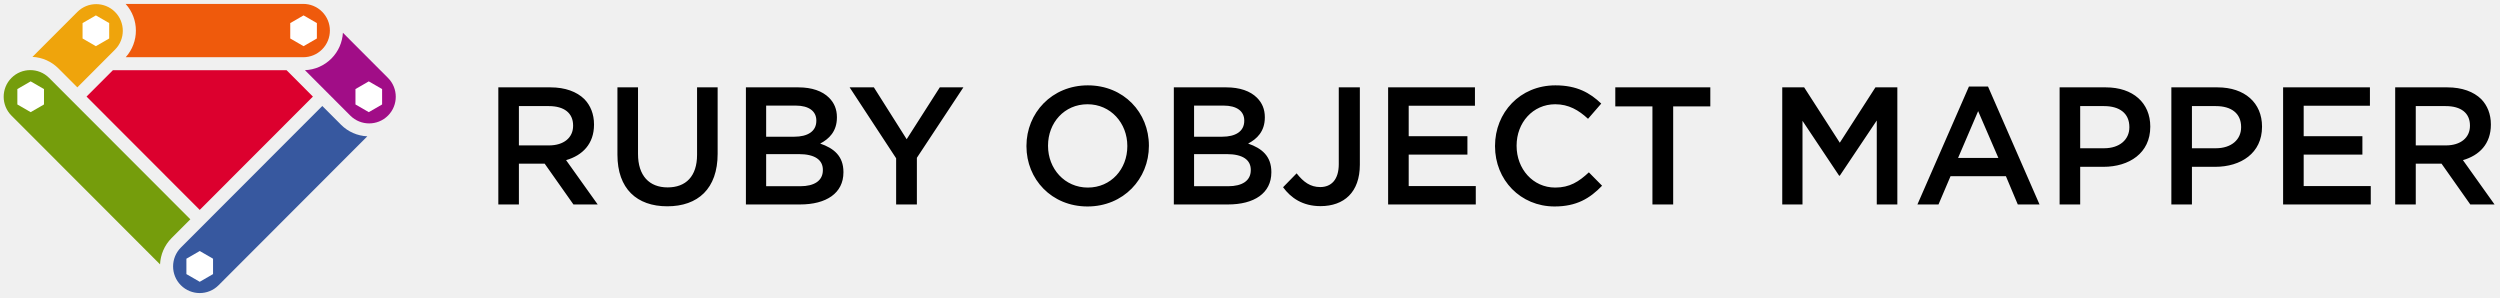
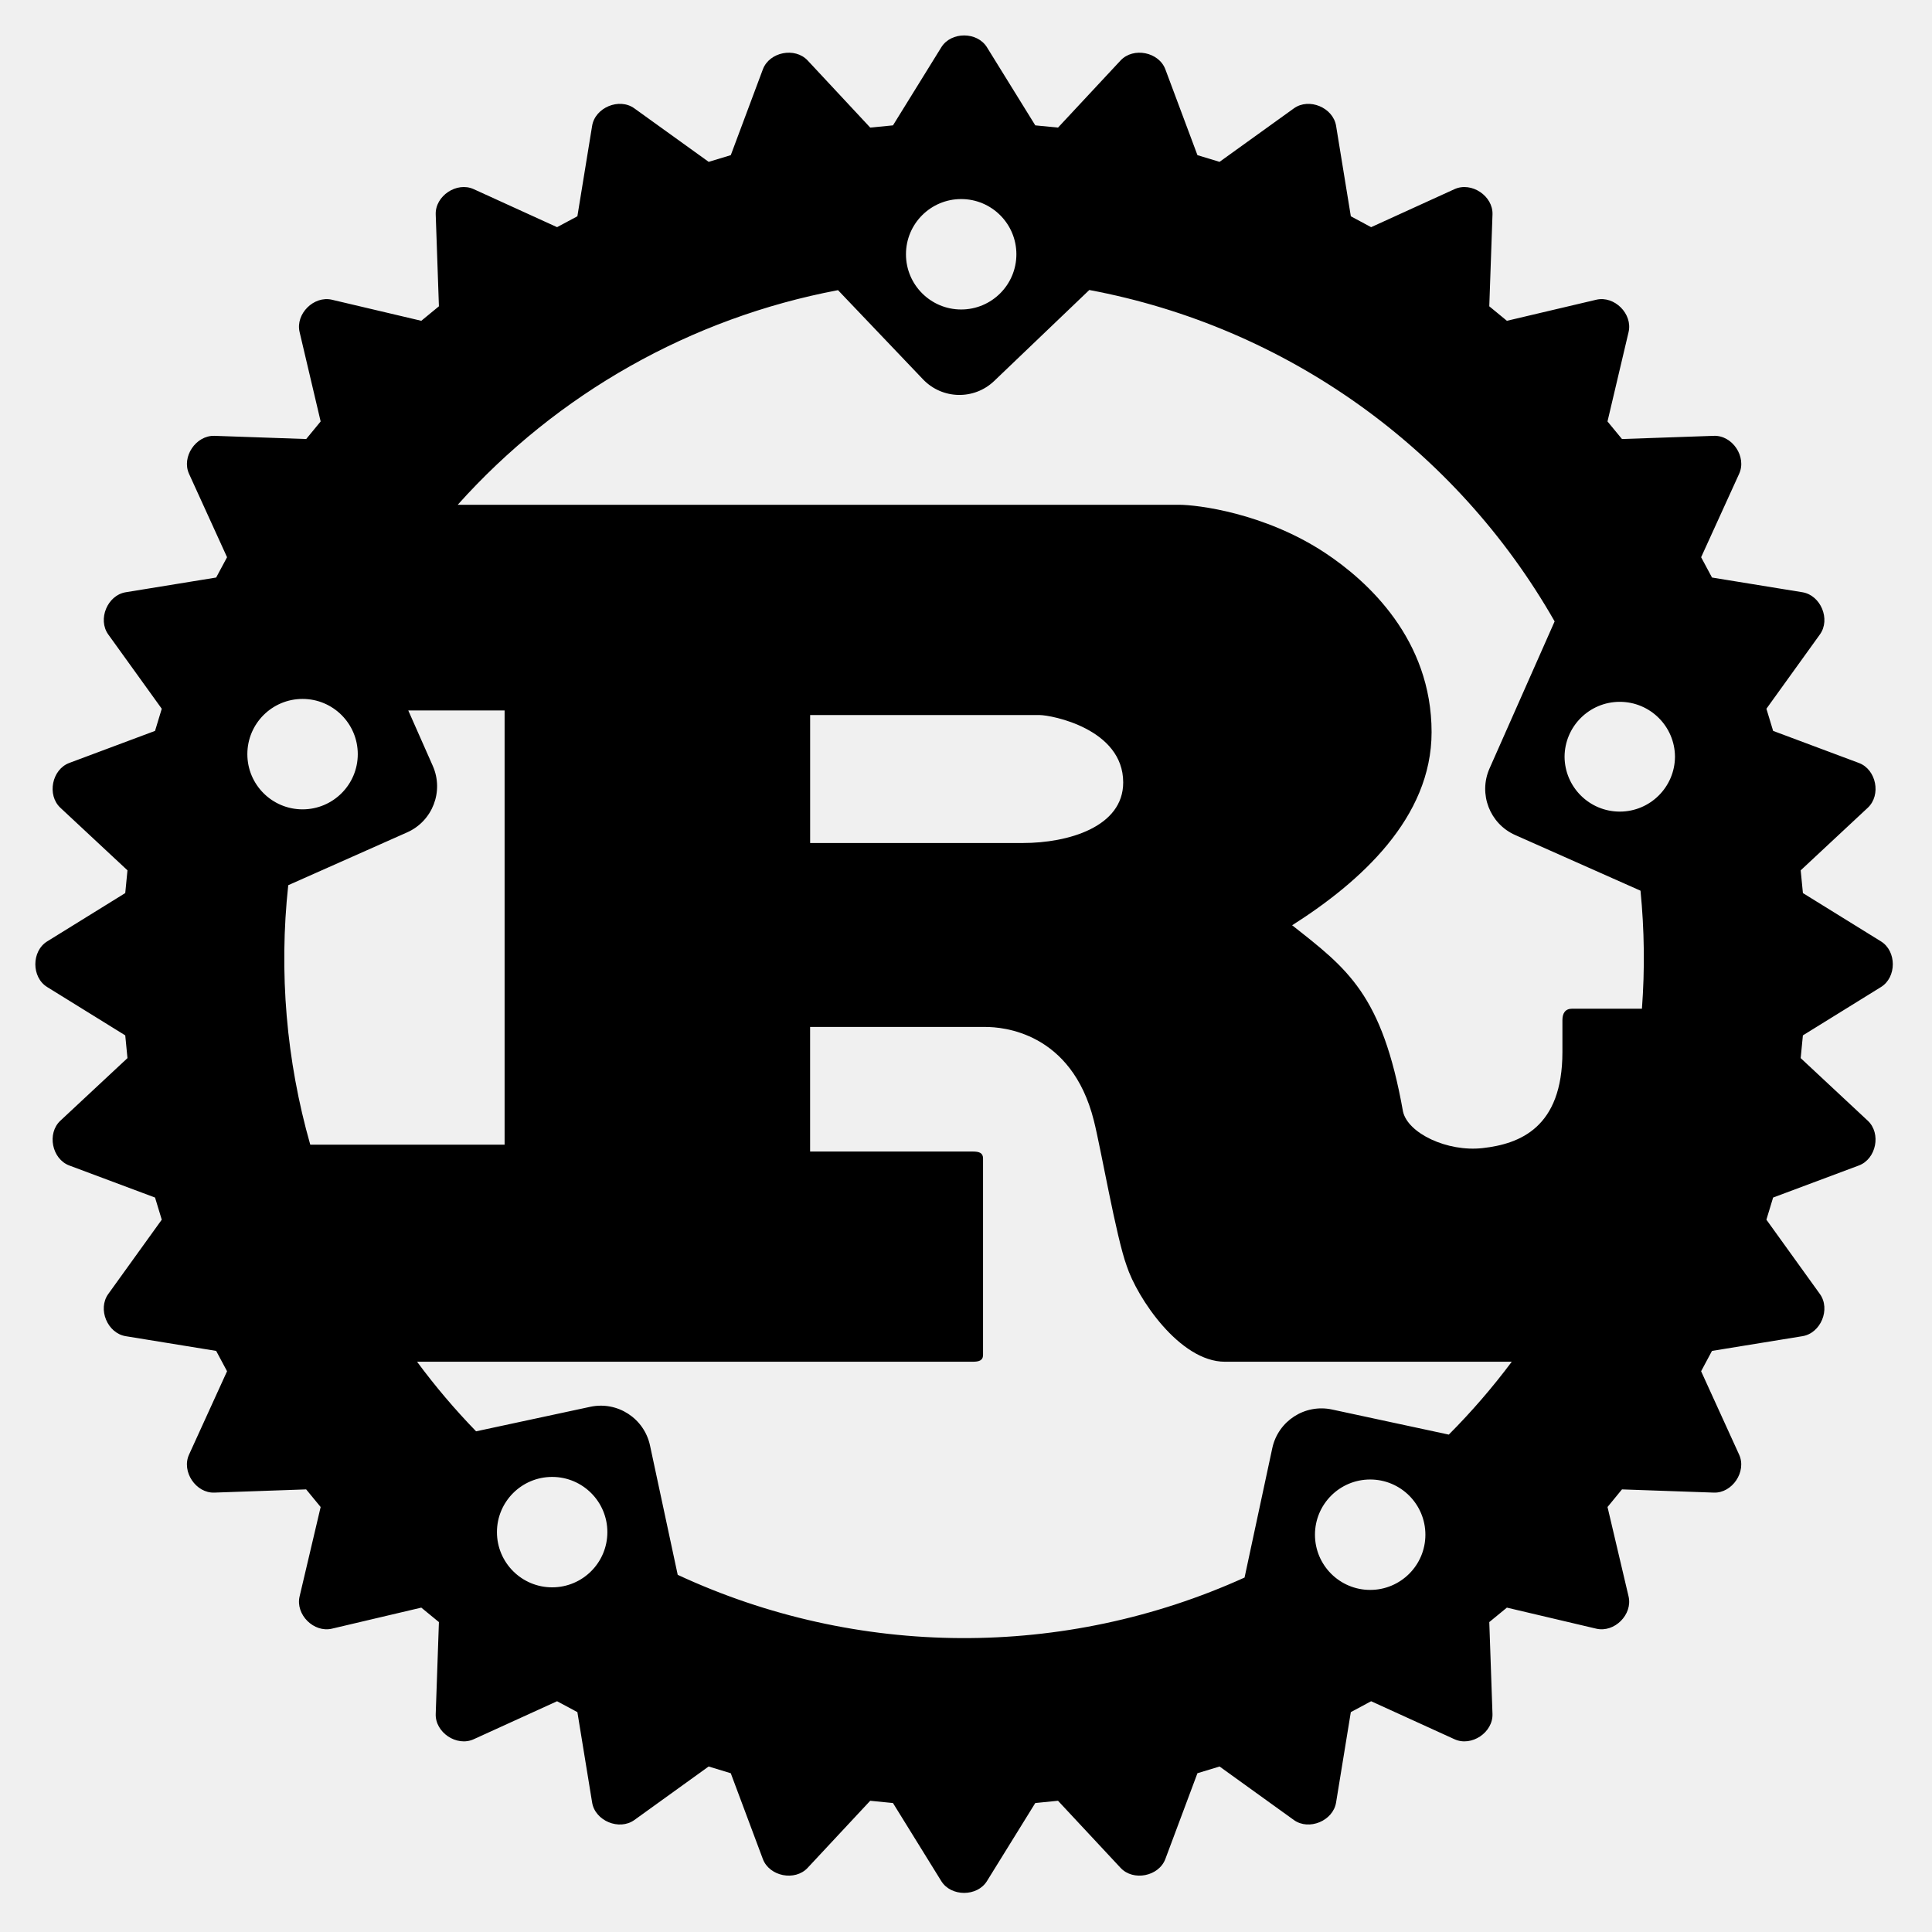
- <svg xmlns="http://www.w3.org/2000/svg" width="269px" height="32px" viewBox="0 0 269 32" version="1.1">
-   <defs />
-   <g id="Page-1" stroke="none" stroke-width="1" fill="none" fill-rule="evenodd">
-     <g id="Landing-Page" transform="translate(-260, -60)">
-       <g id="Header" transform="translate(260, 60)">
-         <g id="Logo">
-           <path d="M53.62,22 L55.834,22 L55.834,17.608 L58.606,17.608 L61.702,22 L64.312,22 L60.91,17.23 C62.674,16.726 63.916,15.484 63.916,13.414 L63.916,13.378 C63.916,12.28 63.538,11.344 62.872,10.66 C62.062,9.868 60.82,9.4 59.236,9.4 L53.62,9.4 L53.62,22 Z M55.834,15.646 L55.834,11.416 L59.056,11.416 C60.694,11.416 61.666,12.154 61.666,13.504 L61.666,13.54 C61.666,14.818 60.658,15.646 59.074,15.646 L55.834,15.646 Z M71.8,22.198 C75.094,22.198 77.218,20.308 77.218,16.546 L77.218,9.4 L75.004,9.4 L75.004,16.654 C75.004,18.976 73.798,20.164 71.836,20.164 C69.856,20.164 68.65,18.904 68.65,16.564 L68.65,9.4 L66.436,9.4 L66.436,16.654 C66.436,20.308 68.524,22.198 71.8,22.198 L71.8,22.198 Z M80.26,22 L86.092,22 C88.9,22 90.754,20.794 90.754,18.544 L90.754,18.508 C90.754,16.798 89.728,15.952 88.252,15.448 C89.188,14.962 90.052,14.152 90.052,12.64 L90.052,12.604 C90.052,11.758 89.764,11.074 89.206,10.516 C88.486,9.796 87.352,9.4 85.912,9.4 L80.26,9.4 L80.26,22 Z M82.438,14.71 L82.438,11.362 L85.624,11.362 C87.046,11.362 87.838,11.974 87.838,12.964 L87.838,13 C87.838,14.152 86.884,14.71 85.462,14.71 L82.438,14.71 Z M82.438,20.038 L82.438,16.582 L85.948,16.582 C87.694,16.582 88.54,17.212 88.54,18.274 L88.54,18.31 C88.54,19.444 87.622,20.038 86.11,20.038 L82.438,20.038 Z M96.424,22 L98.656,22 L98.656,16.978 L103.66,9.4 L101.122,9.4 L97.558,14.98 L94.03,9.4 L91.42,9.4 L96.424,17.032 L96.424,22 Z M117.016,22.216 C120.886,22.216 123.622,19.246 123.622,15.7 L123.622,15.664 C123.622,12.118 120.922,9.184 117.052,9.184 C113.182,9.184 110.446,12.154 110.446,15.7 L110.446,15.736 C110.446,19.282 113.146,22.216 117.016,22.216 L117.016,22.216 Z M117.052,20.182 C114.55,20.182 112.768,18.148 112.768,15.7 L112.768,15.664 C112.768,13.216 114.514,11.218 117.016,11.218 C119.518,11.218 121.3,13.252 121.3,15.7 L121.3,15.736 C121.3,18.184 119.554,20.182 117.052,20.182 L117.052,20.182 Z M126.304,22 L132.136,22 C134.944,22 136.798,20.794 136.798,18.544 L136.798,18.508 C136.798,16.798 135.772,15.952 134.296,15.448 C135.232,14.962 136.096,14.152 136.096,12.64 L136.096,12.604 C136.096,11.758 135.808,11.074 135.25,10.516 C134.53,9.796 133.396,9.4 131.956,9.4 L126.304,9.4 L126.304,22 Z M128.482,14.71 L128.482,11.362 L131.668,11.362 C133.09,11.362 133.882,11.974 133.882,12.964 L133.882,13 C133.882,14.152 132.928,14.71 131.506,14.71 L128.482,14.71 Z M128.482,20.038 L128.482,16.582 L131.992,16.582 C133.738,16.582 134.584,17.212 134.584,18.274 L134.584,18.31 C134.584,19.444 133.666,20.038 132.154,20.038 L128.482,20.038 Z M142.09,22.18 C143.35,22.18 144.412,21.802 145.15,21.064 C145.888,20.326 146.32,19.21 146.32,17.716 L146.32,9.4 L144.052,9.4 L144.052,17.662 C144.052,19.336 143.242,20.128 142.054,20.128 C140.992,20.128 140.254,19.588 139.516,18.652 L138.058,20.146 C138.886,21.28 140.146,22.18 142.09,22.18 L142.09,22.18 Z M149.362,22 L158.794,22 L158.794,20.02 L151.576,20.02 L151.576,16.636 L157.894,16.636 L157.894,14.656 L151.576,14.656 L151.576,11.38 L158.704,11.38 L158.704,9.4 L149.362,9.4 L149.362,22 Z M167.272,22.216 C169.63,22.216 171.07,21.352 172.384,19.984 L170.962,18.544 C169.882,19.552 168.892,20.182 167.344,20.182 C164.932,20.182 163.186,18.166 163.186,15.7 L163.186,15.664 C163.186,13.198 164.932,11.218 167.344,11.218 C168.784,11.218 169.864,11.848 170.872,12.784 L172.294,11.146 C171.088,9.994 169.684,9.184 167.362,9.184 C163.546,9.184 160.864,12.118 160.864,15.7 L160.864,15.736 C160.864,19.354 163.6,22.216 167.272,22.216 L167.272,22.216 Z M177.802,22 L180.034,22 L180.034,11.452 L184.03,11.452 L184.03,9.4 L173.806,9.4 L173.806,11.452 L177.802,11.452 L177.802,22 Z M191.77,22 L193.948,22 L193.948,13 L197.89,18.904 L197.962,18.904 L201.94,12.964 L201.94,22 L204.154,22 L204.154,9.4 L201.796,9.4 L197.962,15.358 L194.128,9.4 L191.77,9.4 L191.77,22 Z M206.314,22 L208.582,22 L209.878,18.958 L215.836,18.958 L217.114,22 L219.454,22 L213.91,9.31 L211.858,9.31 L206.314,22 Z M210.688,16.996 L212.848,11.956 L215.026,16.996 L210.688,16.996 Z M221.614,22 L223.828,22 L223.828,17.95 L226.33,17.95 C229.102,17.95 231.37,16.474 231.37,13.648 L231.37,13.612 C231.37,11.074 229.516,9.4 226.582,9.4 L221.614,9.4 L221.614,22 Z M223.828,15.952 L223.828,11.416 L226.402,11.416 C228.058,11.416 229.12,12.19 229.12,13.666 L229.12,13.702 C229.12,15.016 228.076,15.952 226.402,15.952 L223.828,15.952 Z M233.638,22 L235.852,22 L235.852,17.95 L238.354,17.95 C241.126,17.95 243.394,16.474 243.394,13.648 L243.394,13.612 C243.394,11.074 241.54,9.4 238.606,9.4 L233.638,9.4 L233.638,22 Z M235.852,15.952 L235.852,11.416 L238.426,11.416 C240.082,11.416 241.144,12.19 241.144,13.666 L241.144,13.702 C241.144,15.016 240.1,15.952 238.426,15.952 L235.852,15.952 Z M245.662,22 L255.094,22 L255.094,20.02 L247.876,20.02 L247.876,16.636 L254.194,16.636 L254.194,14.656 L247.876,14.656 L247.876,11.38 L255.004,11.38 L255.004,9.4 L245.662,9.4 L245.662,22 Z M257.722,22 L259.936,22 L259.936,17.608 L262.708,17.608 L265.804,22 L268.414,22 L265.012,17.23 C266.776,16.726 268.018,15.484 268.018,13.414 L268.018,13.378 C268.018,12.28 267.64,11.344 266.974,10.66 C266.164,9.868 264.922,9.4 263.338,9.4 L257.722,9.4 L257.722,22 Z M259.936,15.646 L259.936,11.416 L263.158,11.416 C264.796,11.416 265.768,12.154 265.768,13.504 L265.768,13.54 C265.768,14.818 264.76,15.646 263.176,15.646 L259.936,15.646 Z" id="RUBY-OBJECT-MAPPER" fill="#000000" />
-           <g id="Group-12">
-             <path d="M30.835,7.555 L12.146,7.555 L9.312,10.393 L21.491,22.586 L33.669,10.393 L30.835,7.555 Z" id="Fill-5" fill="#DC002E" />
-             <path d="M34.657,1.26 C34.099,0.701 33.367,0.421 32.635,0.421 L32.635,0.42 L13.517,0.42 C14.988,2.044 14.991,4.529 13.527,6.157 L32.635,6.157 L32.635,6.157 C33.367,6.156 34.099,5.876 34.657,5.316 C35.776,4.196 35.776,2.38 34.657,1.26" id="Fill-6" fill="#EF5A0C" />
-             <path d="M12.375,1.284 C11.258,0.165 9.441,0.165 8.323,1.284 L3.493,6.12 C4.549,6.177 5.534,6.61 6.286,7.362 L8.321,9.4 L12.375,5.341 C13.493,4.222 13.493,2.403 12.375,1.284" id="Fill-7" fill="#EFA40C" />
-             <path d="M5.285,8.383 C4.168,7.264 2.351,7.264 1.233,8.383 C0.116,9.501 0.116,11.321 1.234,12.44 L17.221,28.447 C17.269,27.418 17.679,26.402 18.463,25.617 L20.481,23.597 L5.285,8.383 Z" id="Fill-8" fill="#759D0C" />
-             <path d="M36.695,13.423 L34.678,11.404 L19.463,26.637 C18.346,27.756 18.346,29.576 19.463,30.694 C20.581,31.813 22.398,31.813 23.515,30.695 L39.523,14.667 C38.454,14.618 37.456,14.184 36.695,13.423" id="Fill-9" fill="#37589F" />
-             <path d="M41.747,8.383 L36.897,3.526 C36.837,4.536 36.427,5.53 35.658,6.3 C34.892,7.066 33.888,7.506 32.812,7.551 L37.695,12.44 C38.813,13.558 40.63,13.558 41.747,12.44 C42.864,11.321 42.864,9.501 41.747,8.383" id="Fill-10" fill="#A10D87" />
-             <path d="M31.23,2.484 L31.23,4.141 L32.663,4.969 L34.096,4.141 L34.096,2.484 L32.663,1.656 L31.23,2.484 Z M39.681,8.755 L38.248,9.583 L38.248,11.239 L39.681,12.068 L41.114,11.239 L41.114,9.583 L39.681,8.755 Z M20.057,27.837 L20.057,29.493 L21.491,30.321 L22.923,29.493 L22.923,27.837 L21.491,27.008 L20.057,27.837 Z M1.867,9.583 L1.867,11.239 L3.3,12.068 L4.733,11.239 L4.733,9.583 L3.3,8.755 L1.867,9.583 Z M8.884,2.484 L8.884,4.141 L10.317,4.969 L11.749,4.141 L11.749,2.484 L10.317,1.656 L8.884,2.484 Z" id="Fill-11" fill="#FFFFFF" />
-           </g>
-         </g>
-       </g>
-     </g>
-   </g>
+ <svg xmlns="http://www.w3.org/2000/svg" x="0px" y="0px" width="1024" height="1024" viewbox="0 0 144 144" version="1.1" id="svg60">
+   <defs id="defs64" />
+   <path d="m 480.182,134.771 a 29.262,29.262 0 0 1 58.524,0 29.262,29.262 0 0 1 -58.524,0 M 131.103,399.71 a 29.262,29.262 0 0 1 58.524,0 29.262,29.262 0 0 1 -58.524,0 m 698.148,1.365 a 29.262,29.262 0 0 1 58.523,0 29.262,29.262 0 0 1 -58.523,0 M 215.809,441.164 c 13.463,-5.979 19.545,-21.758 13.567,-35.25 l -12.983,-29.356 h 51.057 V 606.699 H 164.441 A 360.264,360.266 0 0 1 152.776,469.174 Z m 213.579,5.659 v -67.835 h 121.585 c 6.28,0 44.345,7.259 44.345,35.721 0,23.632 -29.196,32.105 -53.204,32.105 z M 263.393,812.06 a 29.262,29.262 0 0 1 58.524,0 29.262,29.262 0 0 1 -58.524,0 m 433.569,1.365 a 29.262,29.262 0 0 1 58.524,0 29.262,29.262 0 0 1 -58.524,0 m 9.048,-66.357 c -14.414,-3.088 -28.593,6.082 -31.681,20.525 l -14.687,68.541 a 360.264,360.266 0 0 1 -300.441,-1.44 L 344.521,766.153 C 341.433,751.729 327.254,742.54 312.849,745.637 L 252.34,758.63 a 360.264,360.266 0 0 1 -31.286,-36.879 h 294.425 c 3.333,0 5.555,-0.603 5.555,-3.634 v -104.149 c 0,-3.032 -2.222,-3.634 -5.555,-3.634 h -86.109 v -66.018 h 93.133 c 8.502,0 45.456,2.429 57.271,49.664 3.7,14.527 11.825,61.781 17.38,76.911 5.536,16.966 28.075,50.86 52.093,50.86 h 152.014 a 360.264,360.266 0 0 1 -33.367,38.621 z M 869.5,472.083 a 360.264,360.266 0 0 1 0.763,62.544 h -36.963 c -3.7,0 -5.188,2.429 -5.188,6.054 v 16.975 c 0,39.957 -22.53,48.648 -42.273,50.86 -18.802,2.118 -39.646,-7.871 -42.217,-19.376 -11.091,-62.384 -29.572,-75.706 -58.759,-98.726 36.219,-23.001 73.908,-56.933 73.908,-102.351 0,-49.043 -33.621,-79.934 -56.537,-95.083 -32.152,-21.193 -67.75,-25.439 -77.353,-25.439 H 242.604 A 360.264,360.266 0 0 1 444.16,153.789 l 45.06,47.273 c 10.187,10.667 27.059,11.063 37.716,0.866 l 50.417,-48.224 a 360.264,360.266 0 0 1 246.635,175.656 l -34.515,77.956 c -5.96,13.492 0.122,29.271 13.576,35.25 z m 86.081,1.262 -1.177,-12.051 35.551,-33.16 c 7.231,-6.741 4.529,-20.308 -4.717,-23.754 l -45.446,-16.994 -3.559,-11.731 28.348,-39.374 c 5.781,-8.003 0.471,-20.779 -9.264,-22.38 l -47.922,-7.796 -5.762,-10.761 20.139,-44.204 c 4.124,-9.001 -3.54,-20.515 -13.445,-20.139 l -48.638,1.695 -7.683,-9.321 11.176,-47.376 c 2.26,-9.622 -7.504,-19.395 -17.126,-17.135 l -47.367,11.166 -9.34,-7.683 1.704,-48.638 c 0.377,-9.848 -11.147,-17.54 -20.129,-13.454 l -44.194,20.148 -10.761,-5.771 -7.814,-47.932 c -1.582,-9.716 -14.367,-15.026 -22.37,-9.264 L 646.384,85.784 634.672,82.235 617.678,36.779 C 614.232,27.515 600.656,24.85 593.933,32.043 L 560.774,67.623 548.723,66.446 523.114,25.067 c -5.178,-8.379 -19.046,-8.379 -24.206,0 L 473.299,66.446 461.239,67.623 428.07,32.043 c -6.722,-7.193 -20.299,-4.529 -23.745,4.736 l -16.994,45.456 -11.722,3.549 -39.392,-28.349 c -8.003,-5.781 -20.798,-0.452 -22.379,9.264 l -7.814,47.932 -10.761,5.771 -44.194,-20.148 c -8.982,-4.105 -20.506,3.606 -20.129,13.454 l 1.695,48.638 -9.34,7.683 -47.367,-11.166 c -9.622,-2.241 -19.395,7.513 -17.135,17.135 l 11.157,47.376 -7.664,9.321 -48.638,-1.695 c -9.81,-0.282 -17.54,11.138 -13.454,20.139 l 20.148,44.204 -5.771,10.761 -47.922,7.796 c -9.735,1.582 -15.007,14.377 -9.264,22.38 l 28.348,39.374 -3.559,11.731 -45.455,16.994 c -9.227,3.446 -11.929,17.013 -4.717,23.754 l 35.56,33.16 -1.177,12.051 -41.369,25.609 c -8.379,5.178 -8.379,19.047 0,24.206 l 41.369,25.609 1.177,12.051 -35.56,33.169 c -7.212,6.722 -4.51,20.28 4.717,23.745 l 45.455,16.994 3.559,11.731 -28.348,39.383 c -5.762,8.022 -0.461,20.807 9.274,22.37 l 47.913,7.796 5.771,10.78 -20.148,44.185 c -4.105,8.982 3.644,20.534 13.454,20.139 l 48.619,-1.704 7.683,9.34 -11.157,47.386 c -2.26,9.603 7.513,19.357 17.135,17.098 l 47.367,-11.157 9.34,7.664 -1.695,48.647 c -0.377,9.848 11.147,17.55 20.129,13.445 l 44.194,-20.139 10.761,5.771 7.814,47.904 c 1.582,9.754 14.377,15.026 22.379,9.283 l 39.373,-28.368 11.731,3.568 16.994,45.437 c 3.446,9.227 17.022,11.948 23.745,4.717 l 33.169,-35.561 12.061,1.205 25.609,41.37 c 5.16,8.342 19.028,8.361 24.206,0 l 25.609,-41.37 12.051,-1.205 33.16,35.561 c 6.722,7.231 20.299,4.51 23.745,-4.717 l 16.994,-45.437 11.731,-3.568 39.383,28.368 c 8.003,5.743 20.788,0.452 22.37,-9.283 l 7.814,-47.904 10.761,-5.771 44.194,20.139 c 8.982,4.105 20.487,-3.578 20.129,-13.445 l -1.695,-48.647 9.33,-7.664 47.367,11.157 c 9.622,2.26 19.385,-7.494 17.126,-17.098 l -11.157,-47.386 7.664,-9.34 48.638,1.704 c 9.81,0.395 17.568,-11.157 13.445,-20.139 l -20.139,-44.185 5.762,-10.78 47.922,-7.796 c 9.754,-1.563 15.045,-14.349 9.264,-22.37 l -28.348,-39.383 3.559,-11.731 45.446,-16.994 c 9.245,-3.465 11.948,-17.022 4.717,-23.745 L 954.395,560.82 l 1.177,-12.051 41.369,-25.609 c 8.379,-5.159 8.389,-19.028 0.01,-24.206 z" id="path58" style="stroke-width:9.415" />
</svg>
